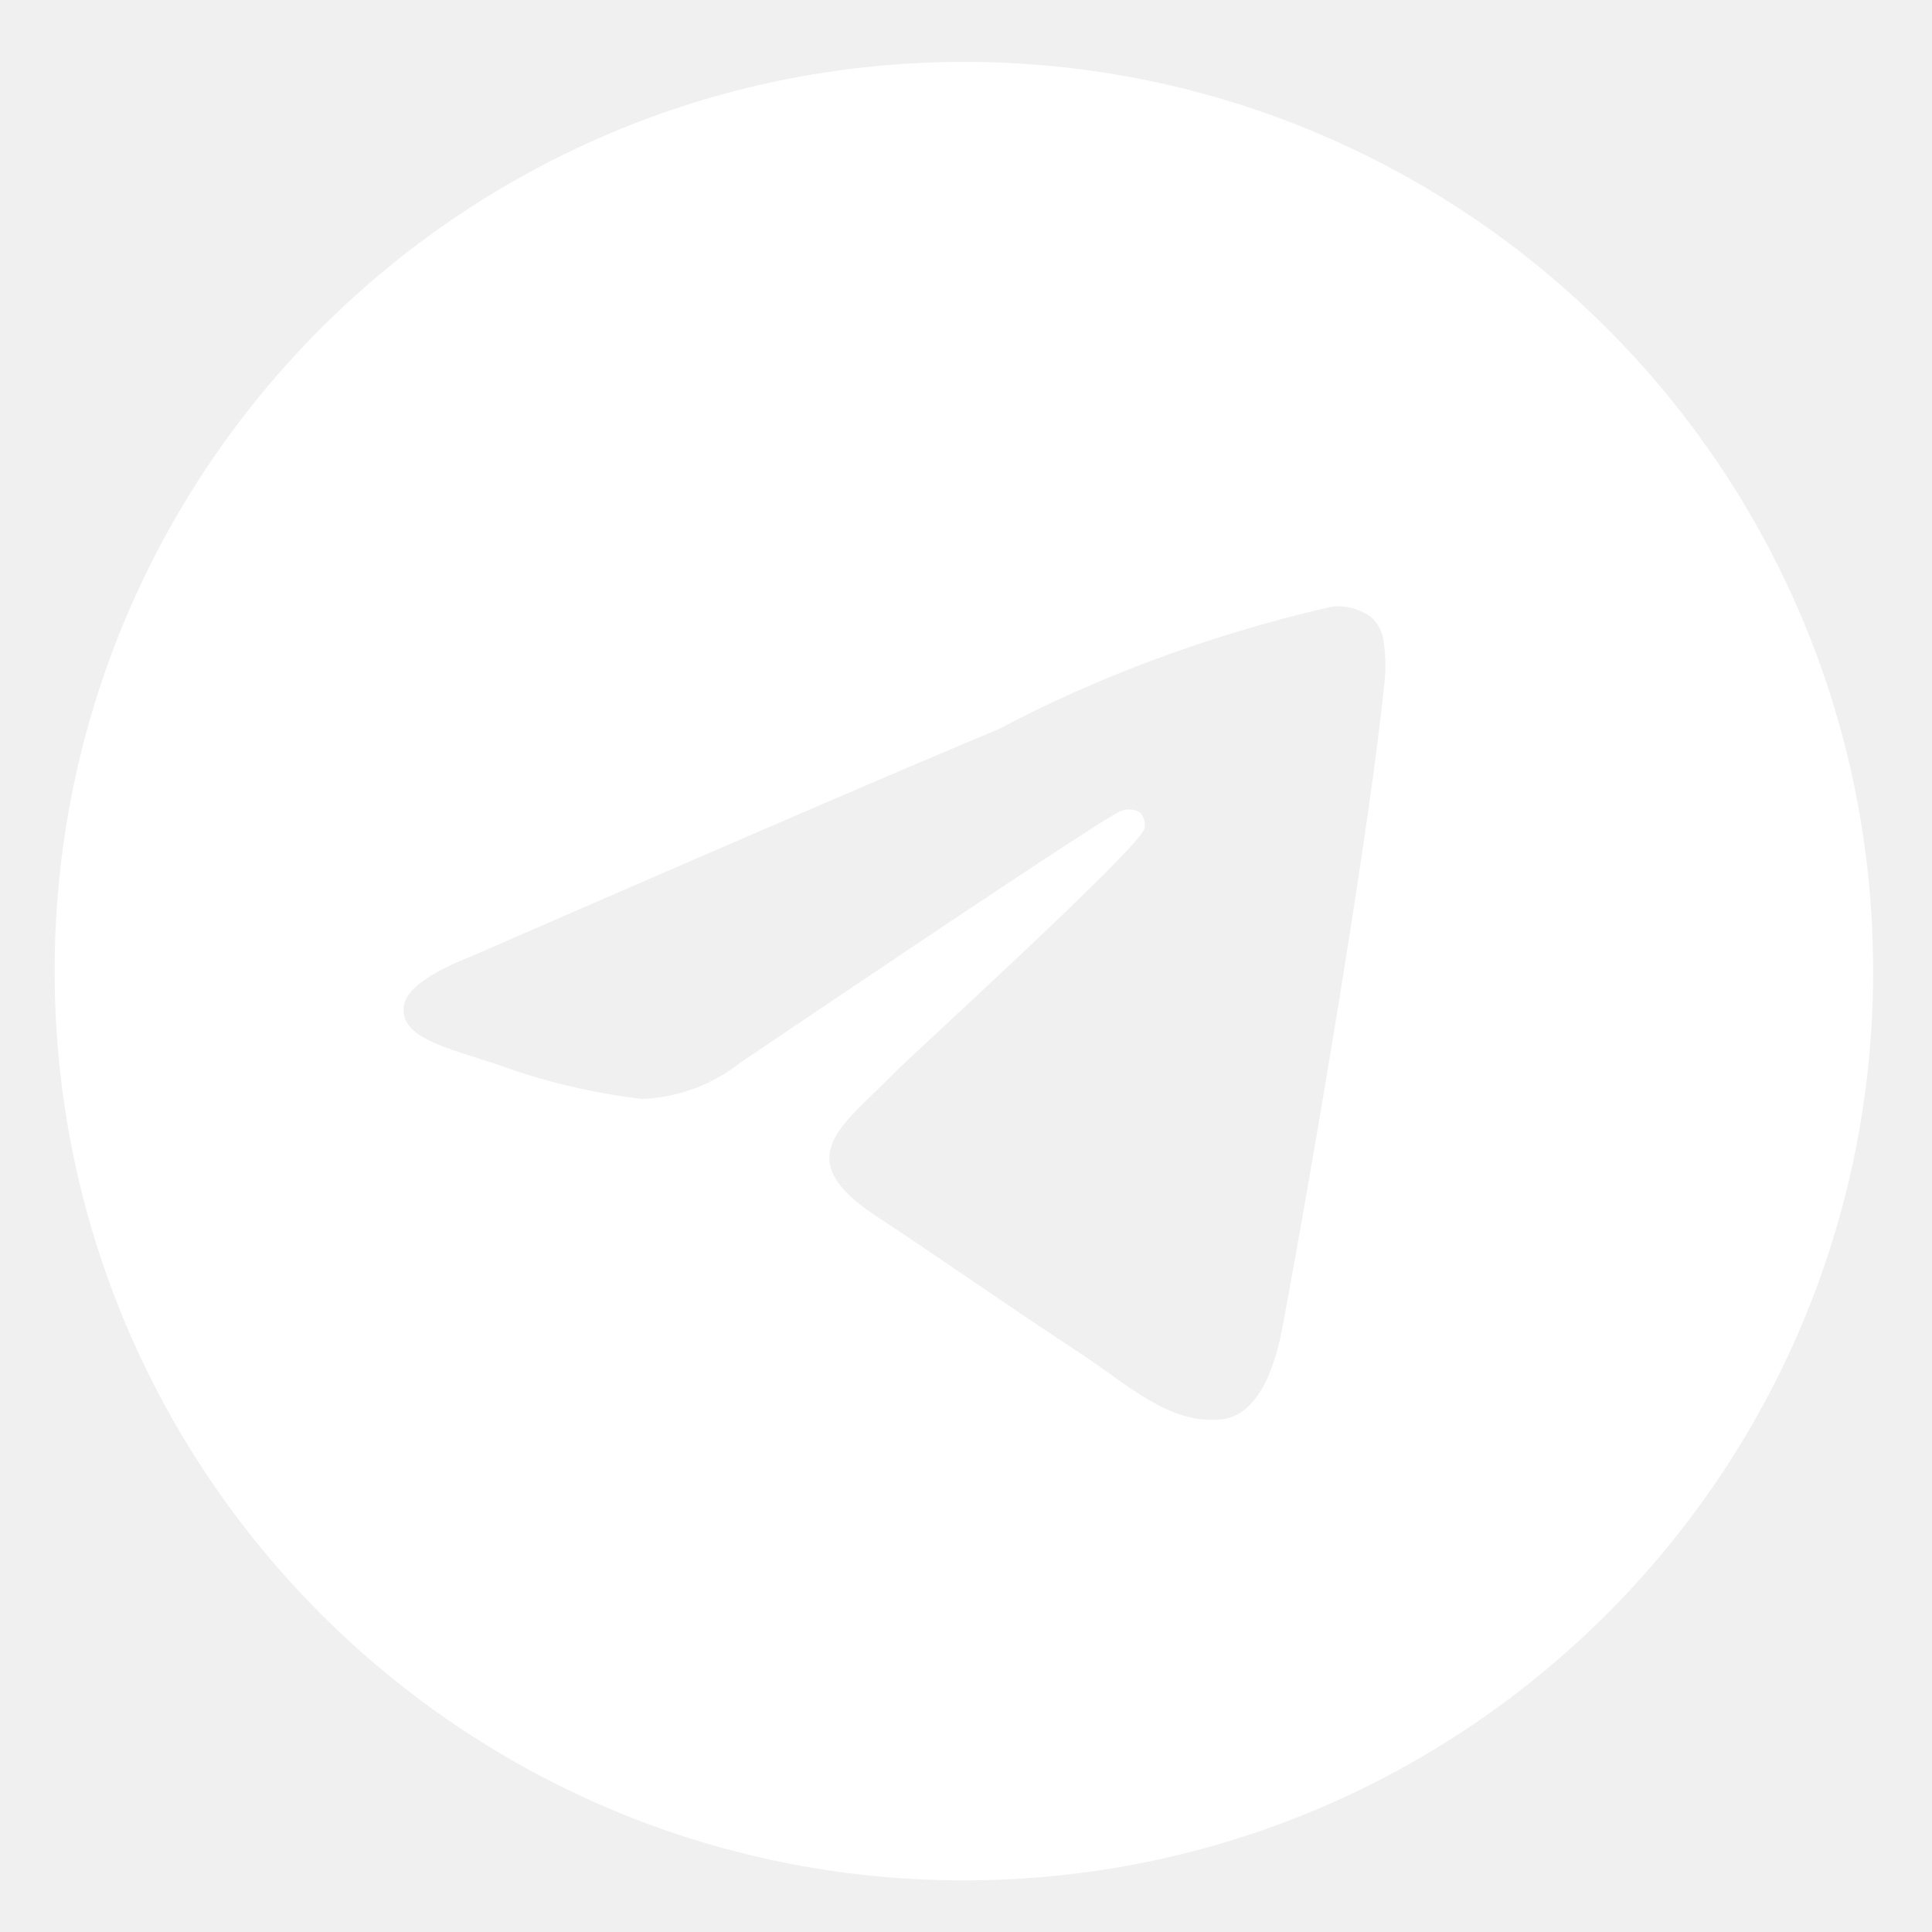
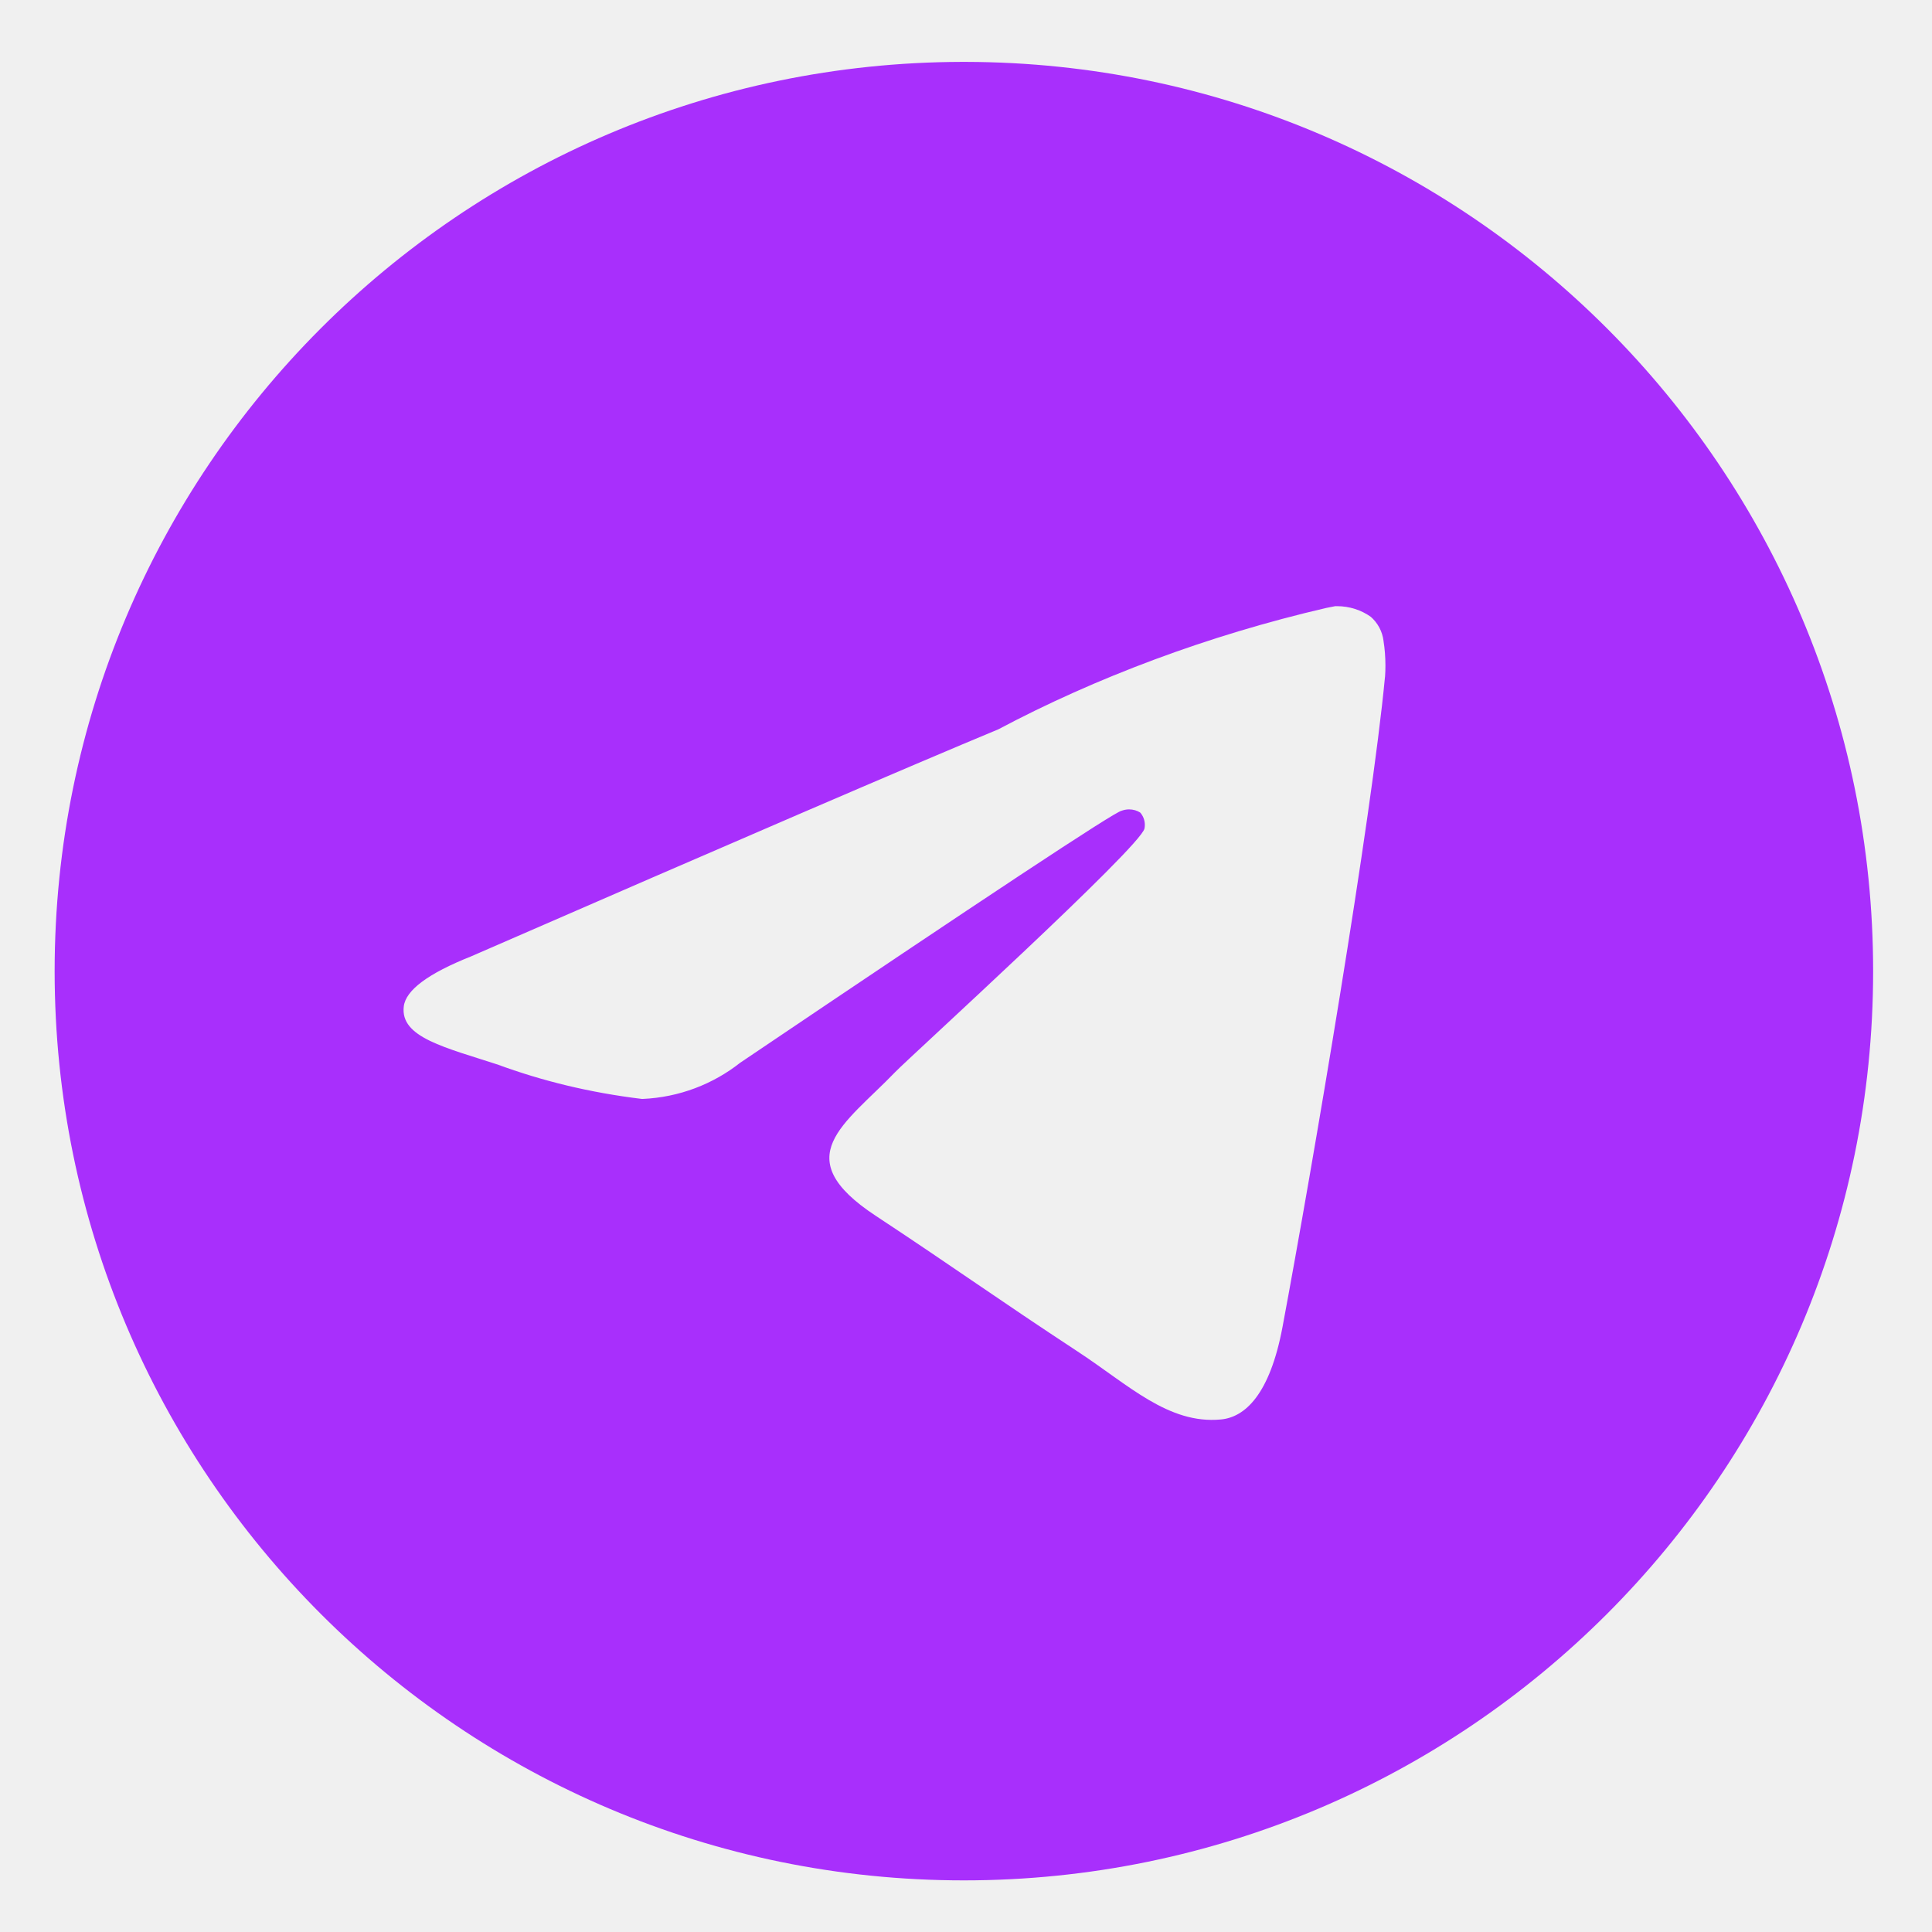
- <svg xmlns="http://www.w3.org/2000/svg" fill="#fff" width="24" height="24" viewBox="0 0 32 32" version="1.1">
+ <svg xmlns="http://www.w3.org/2000/svg" fill="#A82FFC" width="24" height="24" viewBox="0 0 32 32" version="1.1">
  <path d="M22.122 10.040c0.006-0 0.014-0 0.022-0 0.209 0 0.403 0.065 0.562 0.177l-0.003-0.002c0.116 0.101 0.194 0.243 0.213 0.403l0 0.003c0.020 0.122 0.031 0.262 0.031 0.405 0 0.065-0.002 0.129-0.007 0.193l0-0.009c-0.225 2.369-1.201 8.114-1.697 10.766-0.21 1.123-0.623 1.499-1.023 1.535-0.869 0.081-1.529-0.574-2.371-1.126-1.318-0.865-2.063-1.403-3.342-2.246-1.479-0.973-0.52-1.51 0.322-2.384 0.221-0.23 4.052-3.715 4.127-4.031 0.004-0.019 0.006-0.040 0.006-0.062 0-0.078-0.029-0.149-0.076-0.203l0 0c-0.052-0.034-0.117-0.053-0.185-0.053-0.045 0-0.088 0.009-0.128 0.024l0.002-0.001q-0.198 0.045-6.316 4.174c-0.445 0.351-1.007 0.573-1.619 0.599l-0.006 0c-0.867-0.105-1.654-0.298-2.401-0.573l0.074 0.024c-0.938-0.306-1.683-0.467-1.619-0.985q0.051-0.404 1.114-0.827 6.548-2.853 8.733-3.761c1.607-0.853 3.47-1.555 5.429-2.010l0.157-0.031zM15.93 1.025c-8.302 0.020-15.025 6.755-15.025 15.060 0 8.317 6.742 15.060 15.060 15.060s15.060-6.742 15.060-15.060c0-8.305-6.723-15.040-15.023-15.060h-0.002q-0.035-0-0.070 0z" />
</svg>
